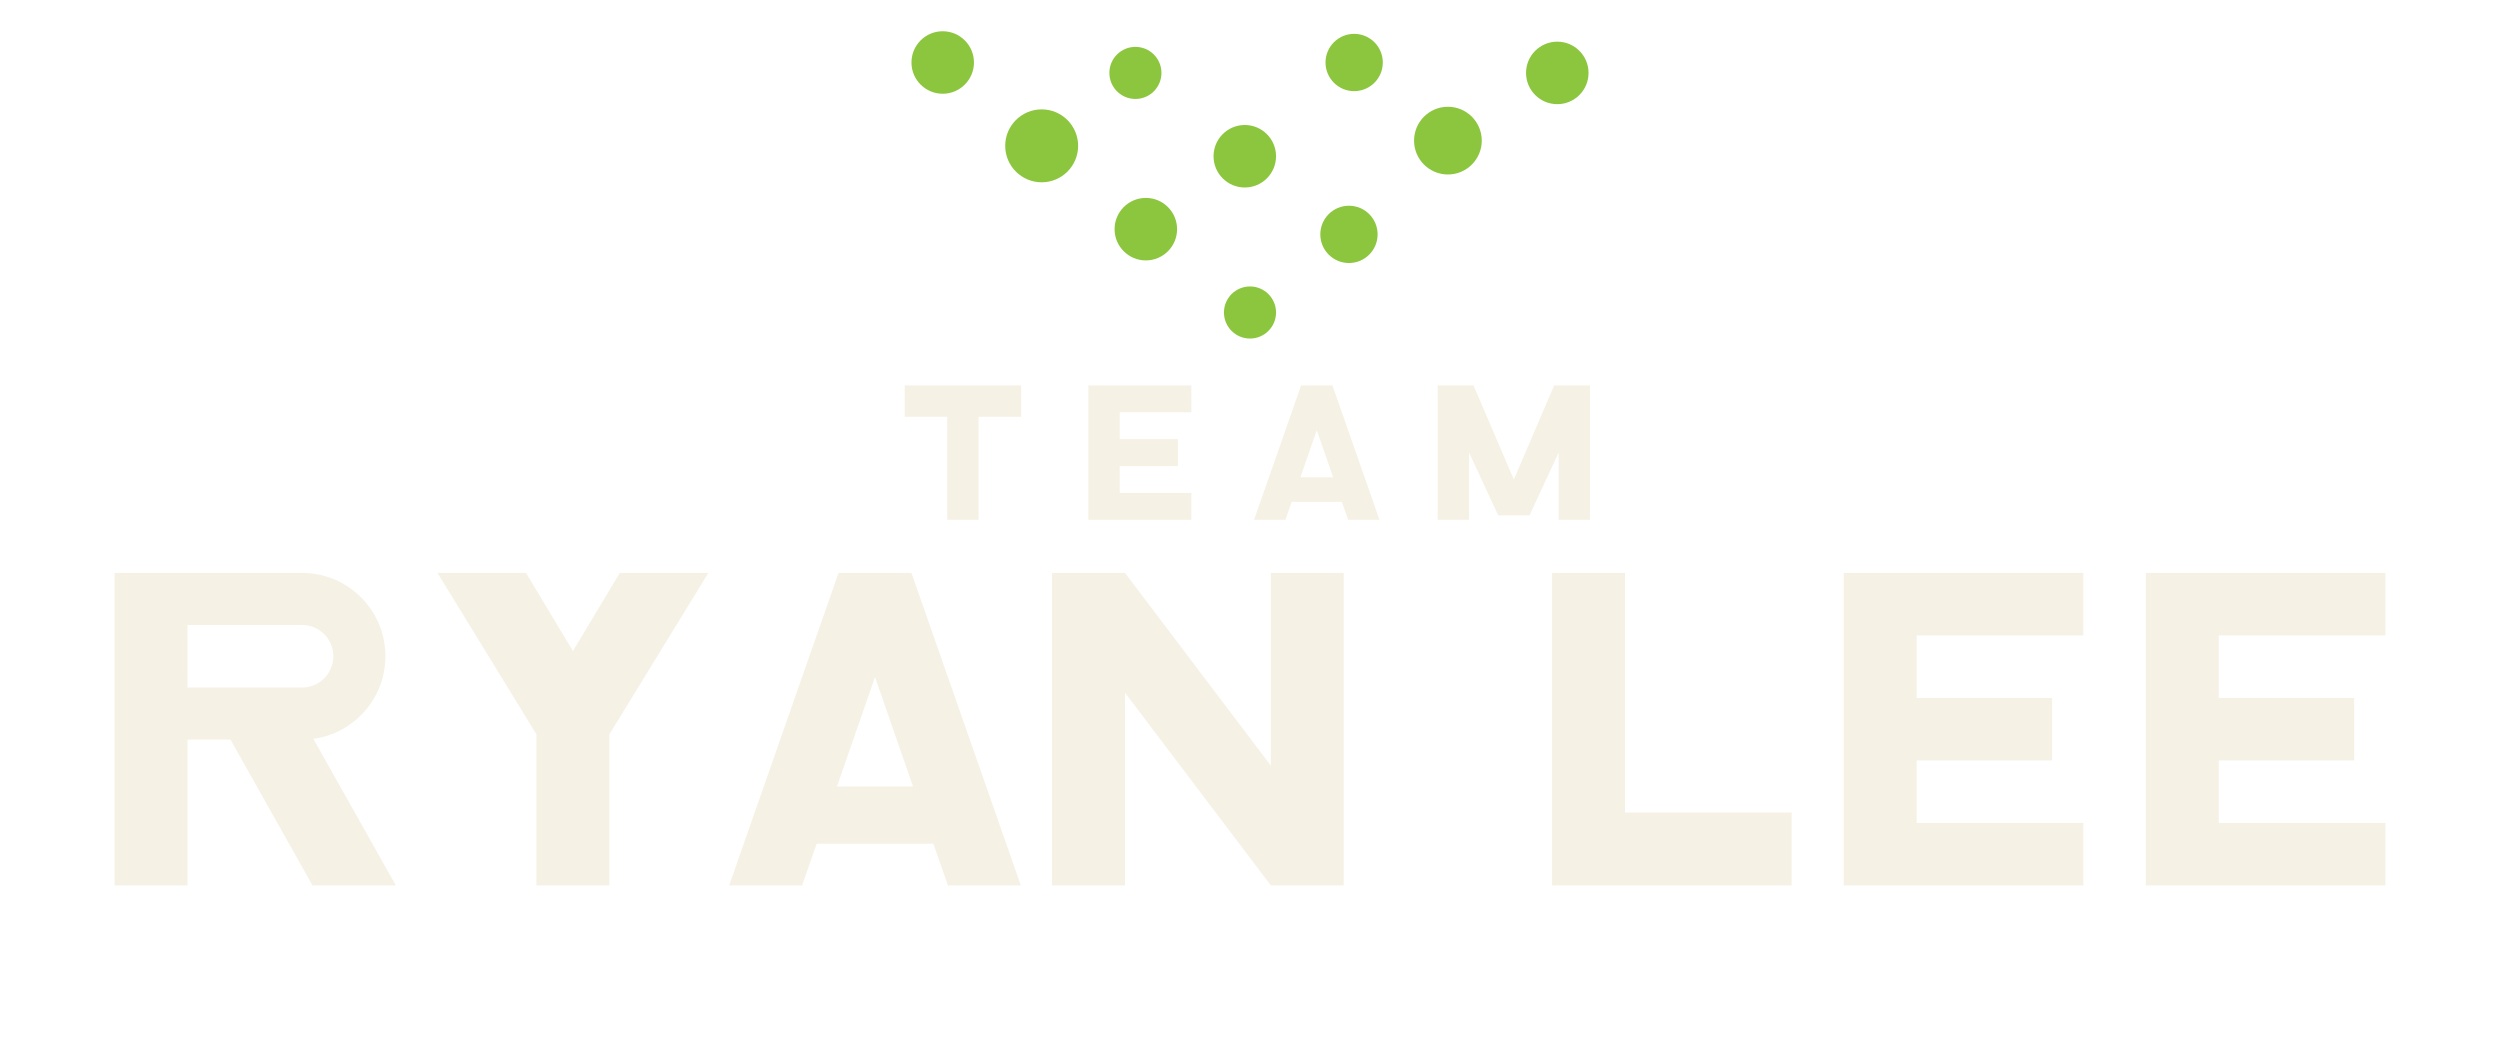
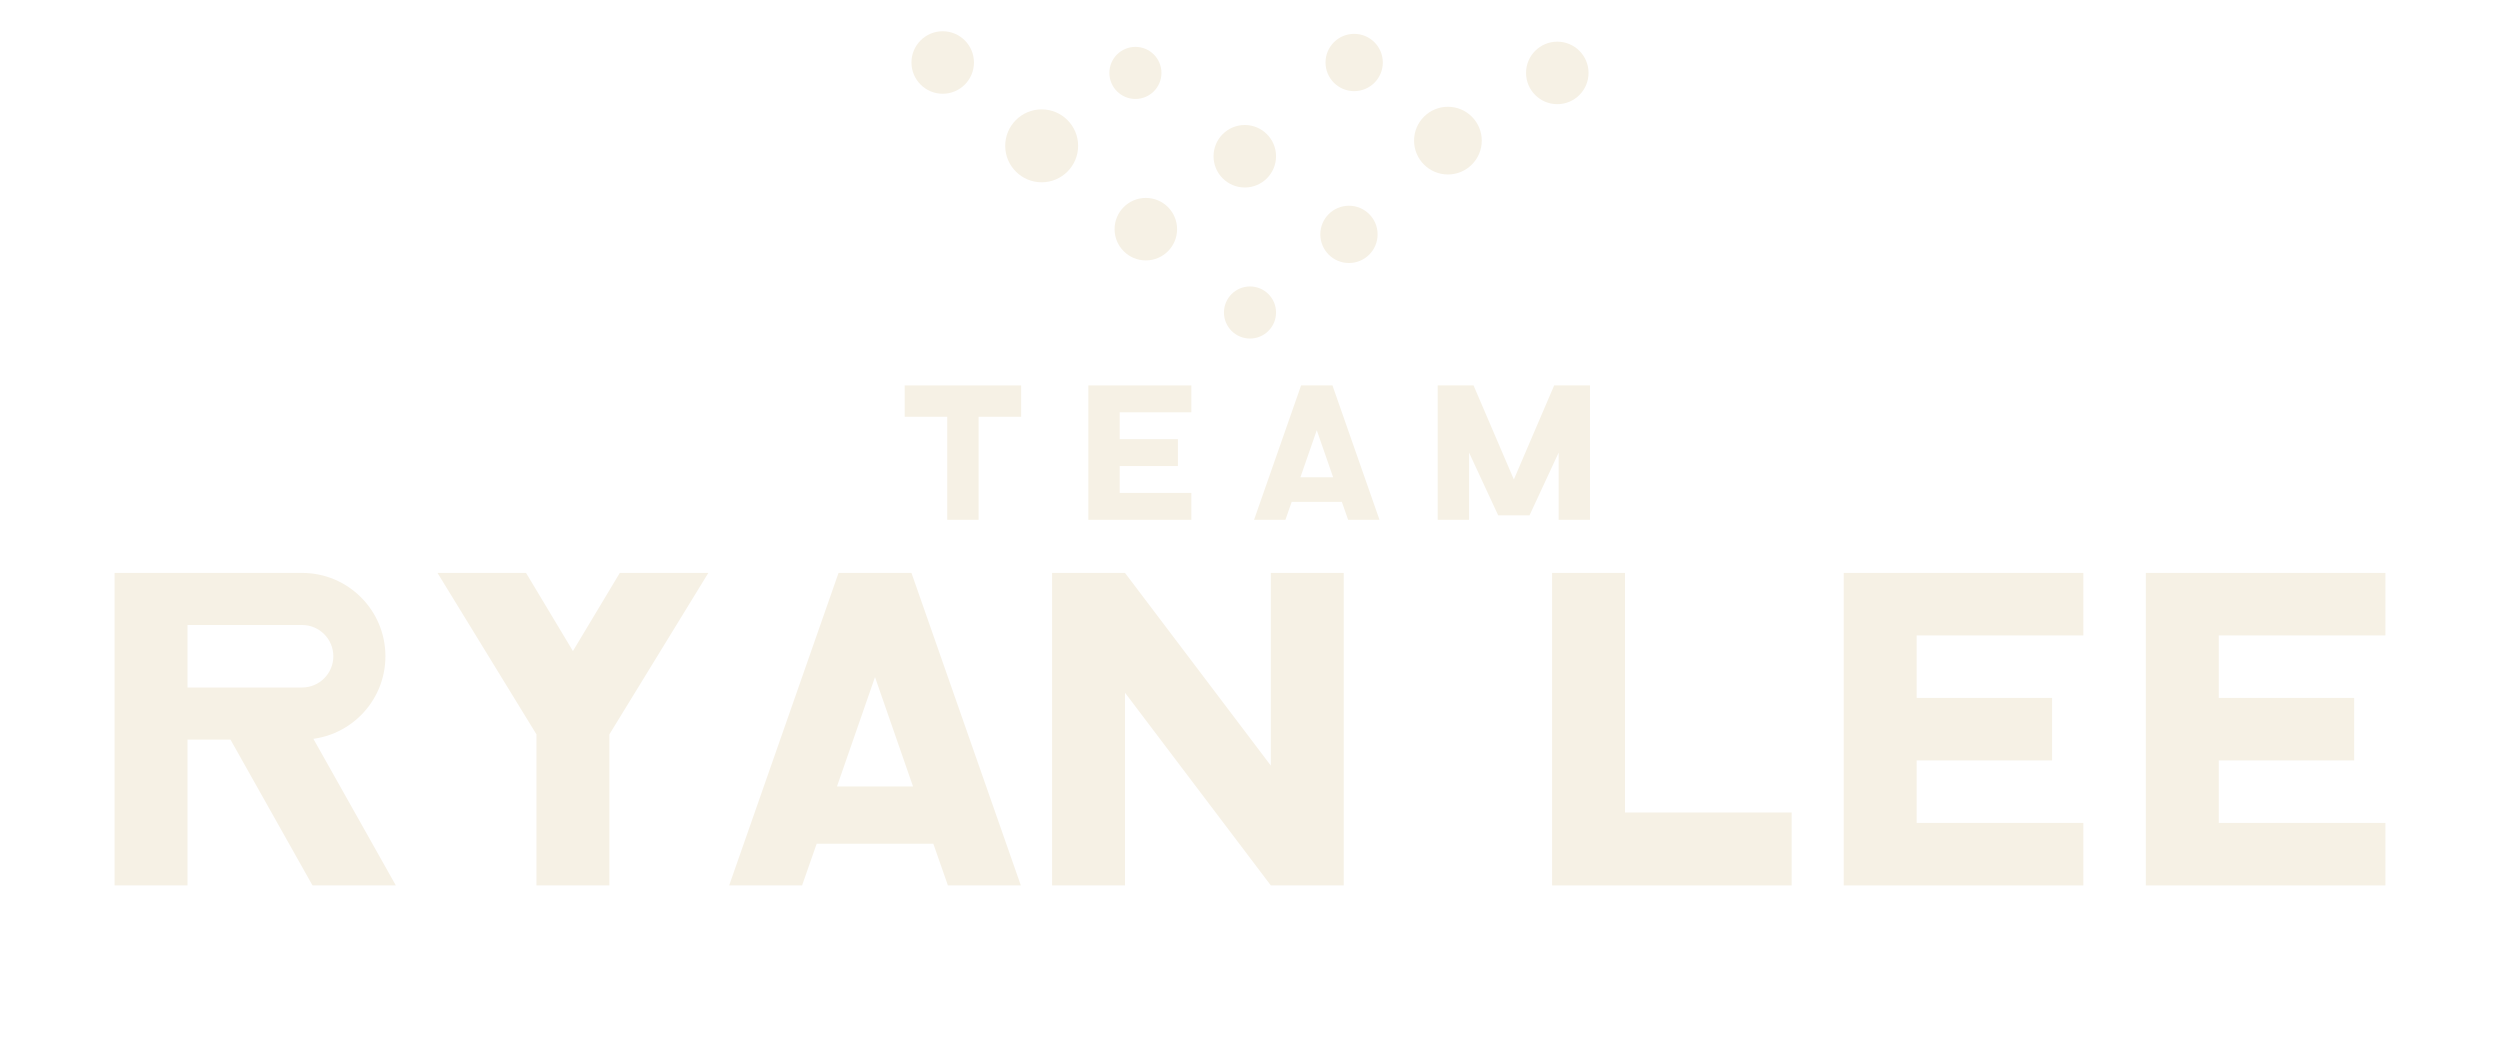
<svg xmlns="http://www.w3.org/2000/svg" viewBox="0 0 480 200" width="480" height="200" role="img" aria-label="Team Ryan Lee">
  <g fill="#F6F1E5">
    <g transform="translate(173.7,74) scale(0.43)">
      <path transform="translate(0,0)" d="M0 0 H52 V14 H33 V60 H19 V14 H0 Z" />
      <path transform="translate(82,0)" d="M0 0 H46 V12 H14 V24 H40 V36 H14 V48 H46 V60 H0 Z" />
      <path transform="translate(156,0)" d="M0 60 L21 0 H35 L56 60 H42 L39.2 52 H16.8 L14 60 Z M20.7 41 H35.3 L28 20 Z" />
      <path transform="translate(238,0)" d="M0 0 H16 L34 42 L52 0 H68 V60 H54 V30 L41 58 H27 L14 30 V60 H0 Z" />
    </g>
    <g transform="translate(22,110) scale(1)">
      <path transform="translate(0,0)" d="M0 0 H36 A16 16 0 0 1 36 32 H14 V60 H0 Z M14 22 H36 A6 6 0 0 0 36 10 H14 Z M20 28 H36 L54 60 H38 Z" />
      <path transform="translate(62,0)" d="M0 0 H17 L26 15 L35 0 H52 L33 31 V60 H19 V31 Z" />
      <path transform="translate(118,0)" d="M0 60 L21 0 H35 L56 60 H42 L39.2 52 H16.8 L14 60 Z M20.7 41 H35.3 L28 20 Z" />
      <path transform="translate(180,0)" d="M0 0 H14 L42 37 V0 H56 V60 H42 L14 23 V60 H0 Z" />
      <path transform="translate(276,0)" d="M0 0 H14 V46 H46 V60 H0 Z" />
      <path transform="translate(332,0)" d="M0 0 H46 V12 H14 V24 H40 V36 H14 V48 H46 V60 H0 Z" />
      <path transform="translate(390,0)" d="M0 0 H46 V12 H14 V24 H40 V36 H14 V48 H46 V60 H0 Z" />
    </g>
-   </g>
-   <g fill="#8CC63F">
    <circle cx="240" cy="60" r="5" />
    <circle cx="220" cy="44" r="6" />
    <circle cx="259" cy="45" r="5.5" />
    <circle cx="200" cy="28" r="7" />
    <circle cx="239" cy="30" r="6" />
    <circle cx="278" cy="27" r="6.5" />
    <circle cx="181" cy="12" r="6" />
    <circle cx="218" cy="14" r="5" />
    <circle cx="260" cy="12" r="5.5" />
    <circle cx="299" cy="14" r="6" />
  </g>
</svg>
